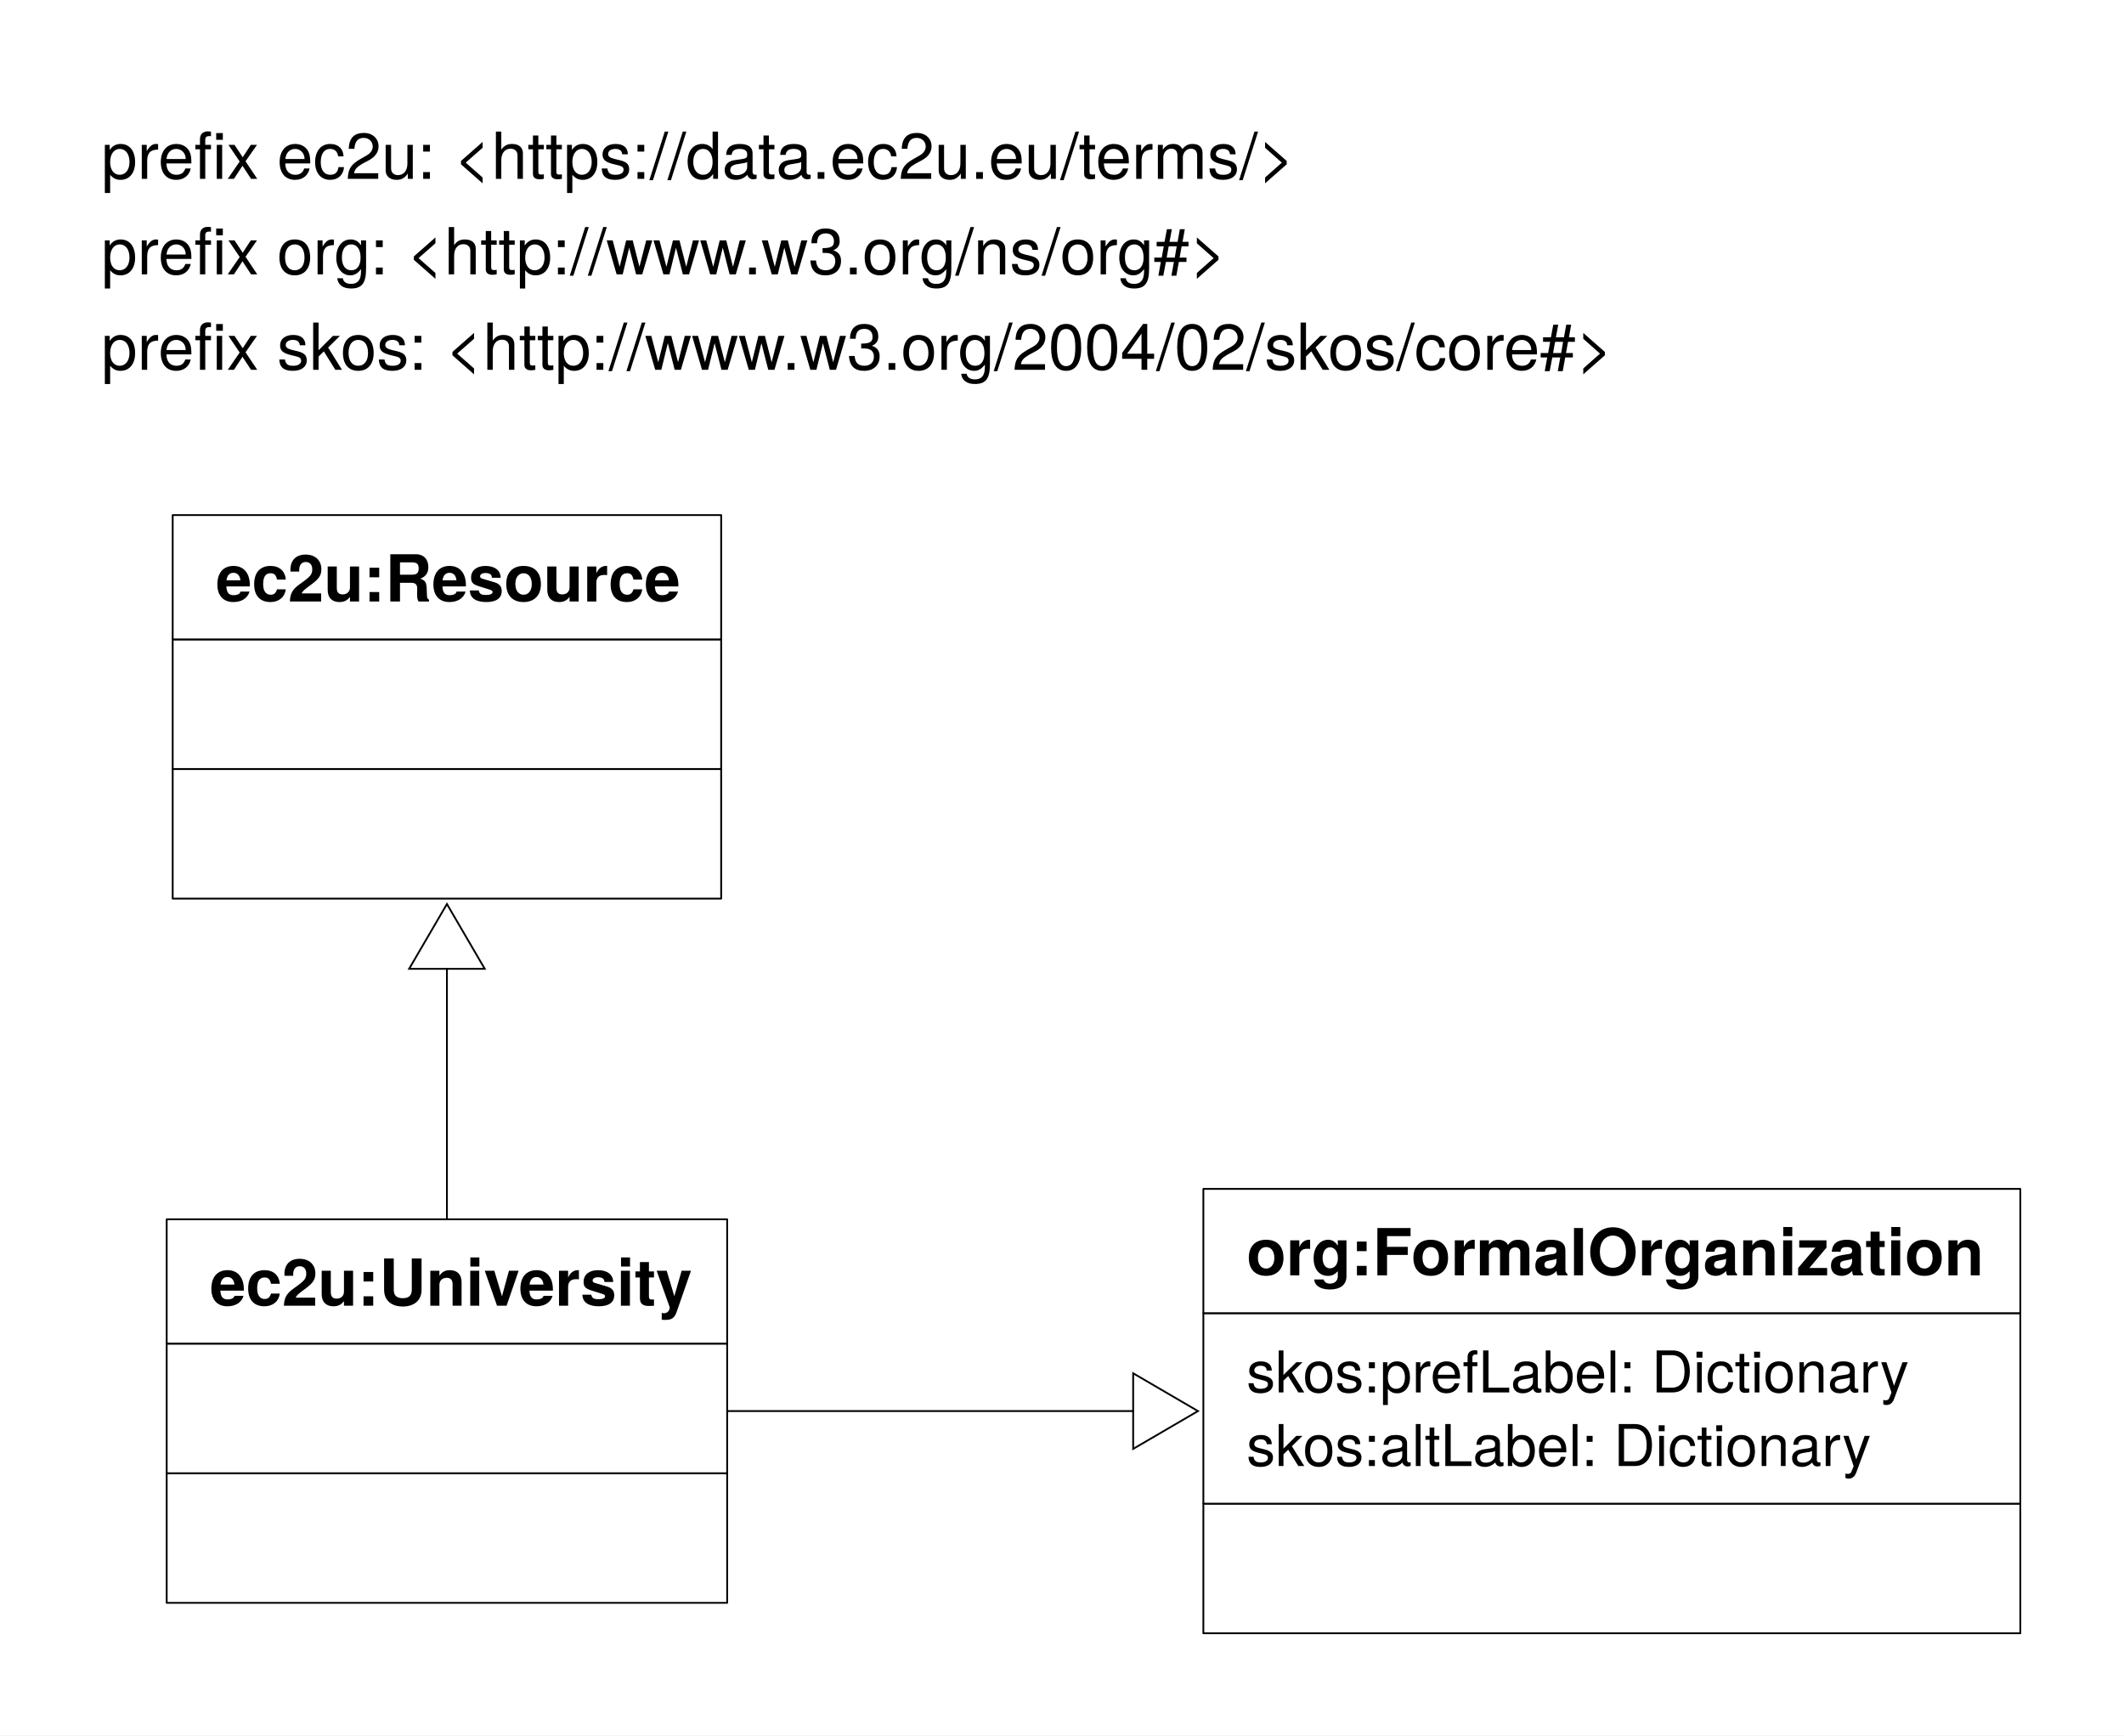
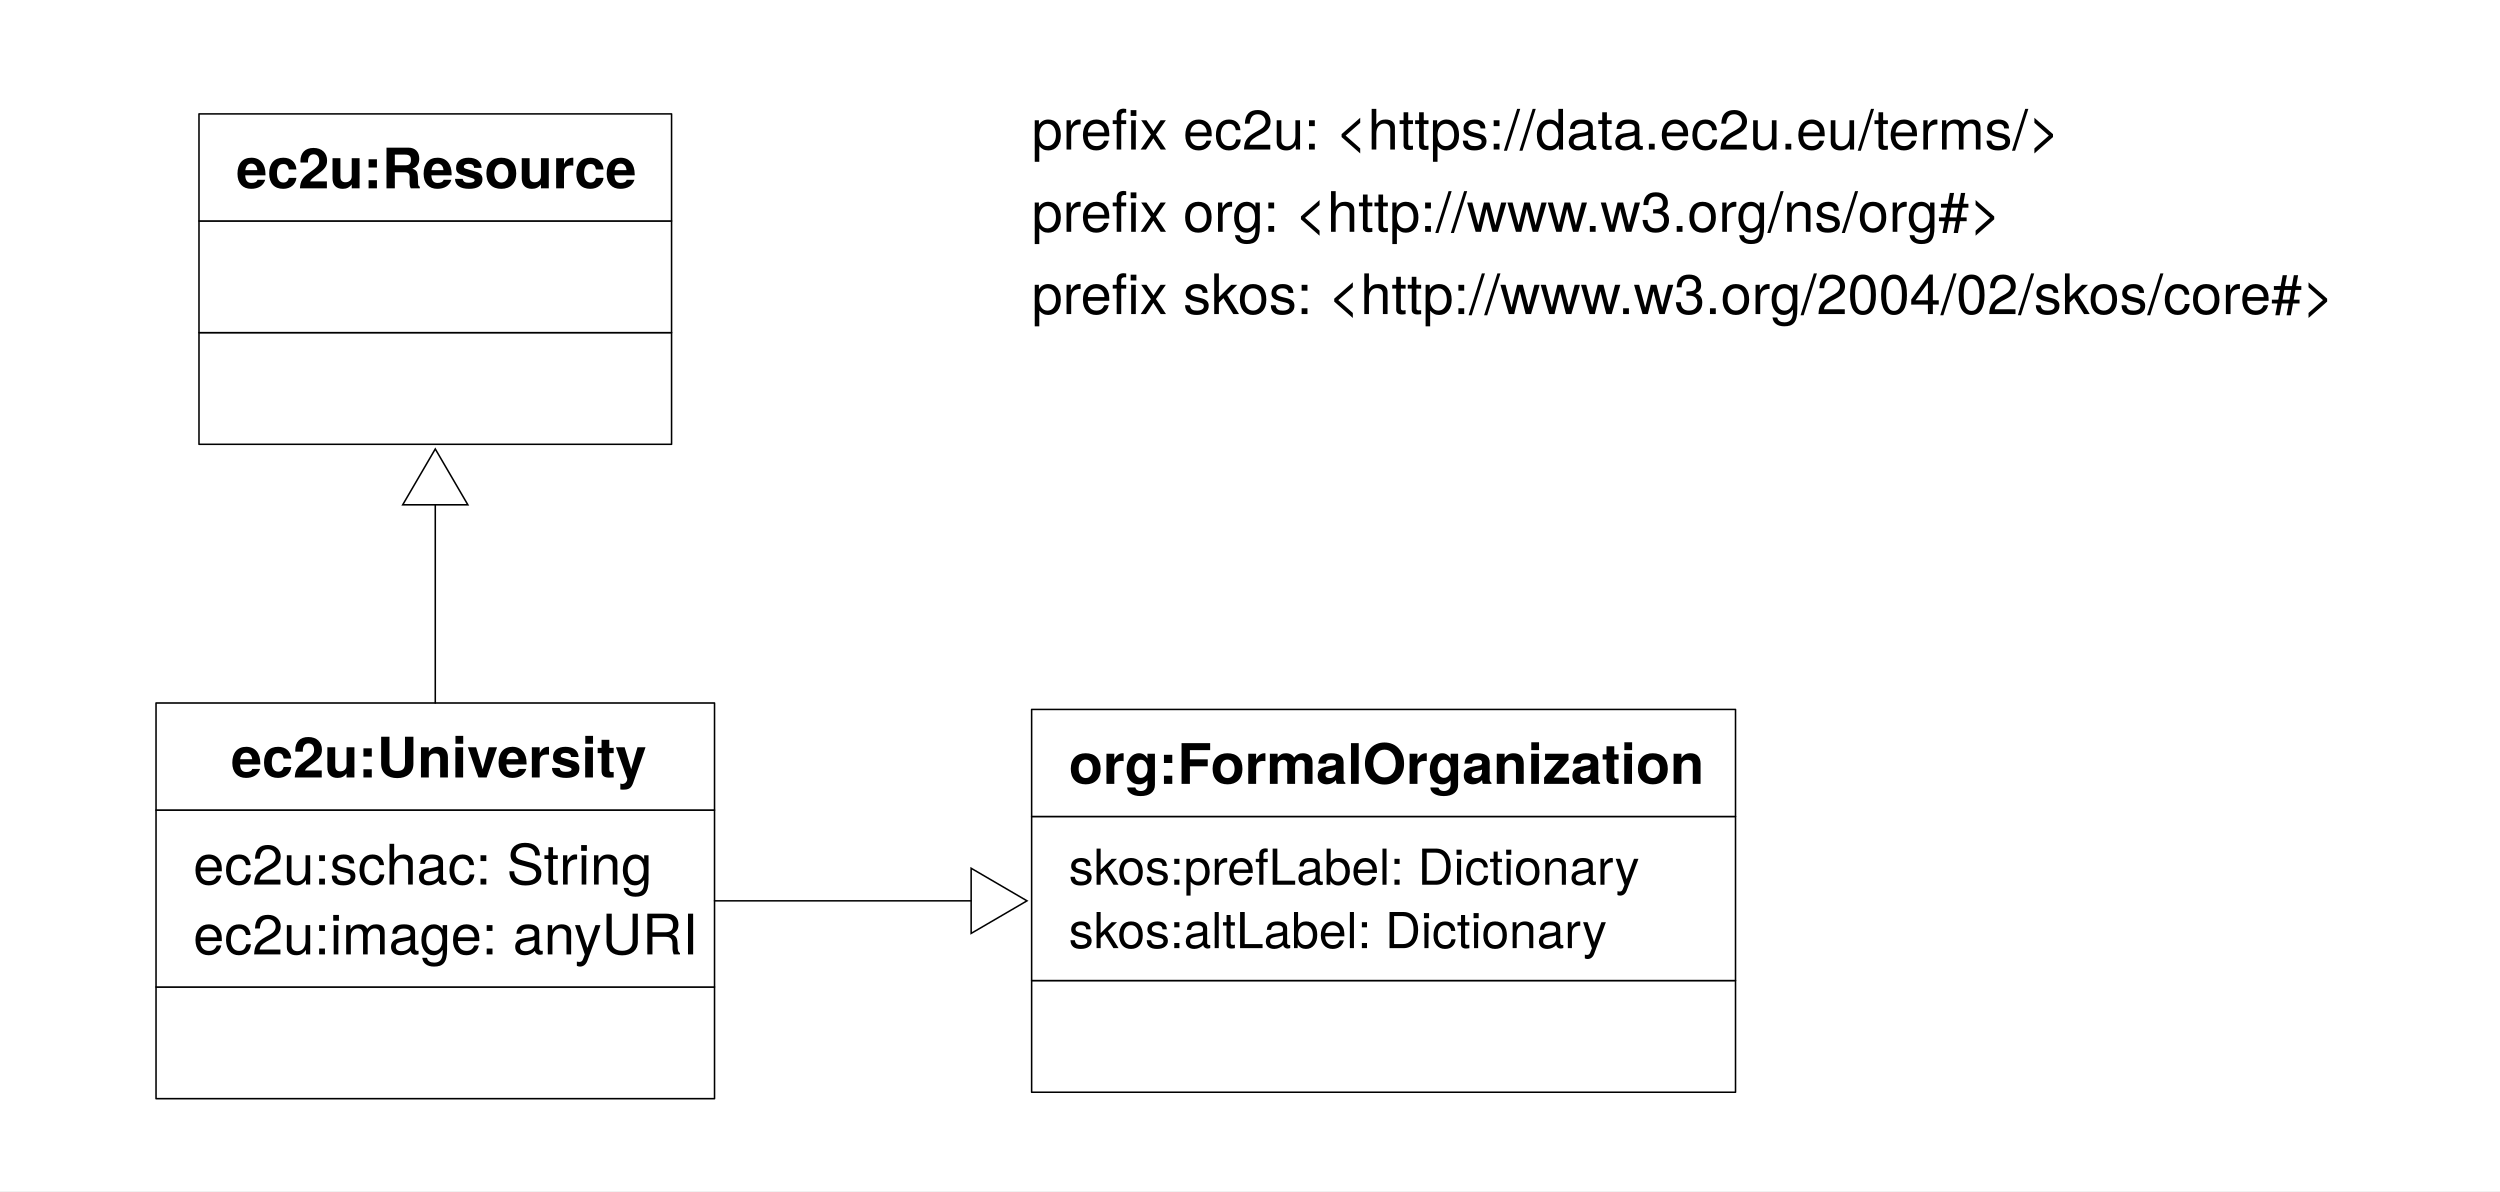
- <svg xmlns="http://www.w3.org/2000/svg" xmlns:xlink="http://www.w3.org/1999/xlink" version="1.1" viewBox="-58 -12 295 241" width="295" height="241">
+ <svg xmlns="http://www.w3.org/2000/svg" xmlns:xlink="http://www.w3.org/1999/xlink" version="1.1" viewBox="-60 44 403 192" width="403" height="192">
  <defs>
    <marker orient="auto" overflow="visible" markerUnits="strokeWidth" id="UMLInheritance_Marker" stroke-linejoin="miter" stroke-miterlimit="10" viewBox="-1 -22 38 44" markerWidth="38" markerHeight="44" color="black">
      <g>
        <path d="M 36 0 L 0 -21 L 0 21 Z" fill="none" stroke="currentColor" stroke-width="1" />
      </g>
    </marker>
  </defs>
-   <g id="universities" fill-opacity="1" stroke="none" fill="none" stroke-opacity="1" stroke-dasharray="none">
-     <rect fill="white" x="-58" y="-12" width="295" height="241" />
+   <g id="universities" stroke="none" fill="none" stroke-opacity="1" fill-opacity="1" stroke-dasharray="none">
+     <rect fill="white" x="-60" y="44" width="403" height="192" />
    <g id="universities_Layer_1">
      <g id="Group_2">
        <g id="Graphic_5">
-           <rect x="-34.848" y="192.584" width="77.844" height="18" fill="white" />
-           <rect x="-34.848" y="192.584" width="77.844" height="18" stroke="black" stroke-linecap="round" stroke-linejoin="round" stroke-width=".25" />
+           <rect x="-34.848" y="203.106" width="90.03" height="18" fill="white" />
+           <rect x="-34.848" y="203.106" width="90.03" height="18" stroke="black" stroke-linecap="round" stroke-linejoin="round" stroke-width=".25" />
        </g>
        <g id="Graphic_4">
-           <rect x="-34.848" y="174.584" width="77.844" height="18" fill="white" />
-           <rect x="-34.848" y="174.584" width="77.844" height="18" stroke="black" stroke-linecap="round" stroke-linejoin="round" stroke-width=".25" />
+           <rect x="-34.848" y="174.584" width="90.03" height="28.522" fill="white" />
+           <rect x="-34.848" y="174.584" width="90.03" height="28.522" stroke="black" stroke-linecap="round" stroke-linejoin="round" stroke-width=".25" />
+           <text transform="translate(-28.84825 177.5839)" fill="black">
+             <tspan font-family="Helvetica Neue" font-size="9" fill="black" x="0" y="9">ec2u:schac: String</tspan>
+             <tspan font-family="Helvetica Neue" font-size="9" fill="black" x="0" y="20.261">ec2u:image: anyURI</tspan>
+           </text>
        </g>
        <g id="Graphic_3">
-           <rect x="-34.848" y="157.323" width="77.844" height="17.261" fill="white" />
-           <rect x="-34.848" y="157.323" width="77.844" height="17.261" stroke="black" stroke-linecap="round" stroke-linejoin="round" stroke-width=".25" />
-           <text transform="translate(-28.84825 160.3228)" fill="black">
+           <rect x="-34.848" y="157.323" width="90.03" height="17.261" fill="white" />
+           <rect x="-34.848" y="157.323" width="90.03" height="17.261" stroke="black" stroke-linecap="round" stroke-linejoin="round" stroke-width=".25" />
+           <text transform="translate(-22.75525 160.3228)" fill="black">
            <tspan font-family="Helvetica Neue" font-weight="bold" font-size="9" fill="black" x="48316906e-20" y="9">
              ec2u:University
            </tspan>
          </text>
        </g>
      </g>
      <g id="Group_111">
        <g id="Graphic_31">
-           <text transform="translate(-43.93701 3.834646)" fill="black">
+           <text transform="translate(106.2992 59.11024)" fill="black">
            <tspan font-family="Helvetica Neue" font-size="9" fill="black" x="0" y="9">prefix ec2u: &lt;https://data.ec2u.eu/terms/&gt;</tspan>
          </text>
        </g>
      </g>
      <g id="Group_32">
        <g id="Graphic_35">
-           <rect x="109.134" y="196.808" width="113.466" height="18" fill="white" />
-           <rect x="109.134" y="196.808" width="113.466" height="18" stroke="black" stroke-linecap="round" stroke-linejoin="round" stroke-width=".25" />
+           <rect x="106.299" y="202.069" width="113.466" height="18" fill="white" />
+           <rect x="106.299" y="202.069" width="113.466" height="18" stroke="black" stroke-linecap="round" stroke-linejoin="round" stroke-width=".25" />
        </g>
        <g id="Graphic_34">
-           <rect x="109.134" y="170.36" width="113.466" height="26.448" fill="white" />
-           <rect x="109.134" y="170.36" width="113.466" height="26.448" stroke="black" stroke-linecap="round" stroke-linejoin="round" stroke-width=".25" />
-           <text transform="translate(115.1339 173.3599)" fill="black">
+           <rect x="106.299" y="175.621" width="113.466" height="26.448" fill="white" />
+           <rect x="106.299" y="175.621" width="113.466" height="26.448" stroke="black" stroke-linecap="round" stroke-linejoin="round" stroke-width=".25" />
+           <text transform="translate(112.2992 178.621)" fill="black">
            <tspan font-family="Helvetica Neue" font-size="8" fill="black" x="0" y="8">skos:prefLabel: Dictionary</tspan>
            <tspan font-family="Helvetica Neue" font-size="8" fill="black" x="0" y="18.224">skos:altLabel: Dictionary
            </tspan>
          </text>
        </g>
        <g id="Graphic_33">
          <a xlink:href="https://www.w3.org/TR/vocab-org/#class-formalorganization">
-             <rect x="109.134" y="153.099" width="113.466" height="17.261" fill="white" />
-             <rect x="109.134" y="153.099" width="113.466" height="17.261" stroke="black" stroke-linecap="round" stroke-linejoin="round" stroke-width=".25" />
-             <text transform="translate(115.1339 156.0988)" fill="black">
+             <rect x="106.299" y="158.36" width="113.466" height="17.261" fill="white" />
+             <rect x="106.299" y="158.36" width="113.466" height="17.261" stroke="black" stroke-linecap="round" stroke-linejoin="round" stroke-width=".25" />
+             <text transform="translate(112.2992 161.3599)" fill="black">
              <tspan font-family="Helvetica Neue" font-weight="bold" font-size="9" fill="black" x="17763568e-20" y="9">
                org:FormalOrganization
              </tspan>
            </text>
          </a>
        </g>
      </g>
      <g id="Group_56">
        <g id="Graphic_59">
-           <rect x="-34.016" y="94.789" width="76.179" height="18" fill="white" />
-           <rect x="-34.016" y="94.789" width="76.179" height="18" stroke="black" stroke-linecap="round" stroke-linejoin="round" stroke-width=".25" />
+           <rect x="-27.923" y="97.623" width="76.179" height="18" fill="white" />
+           <rect x="-27.923" y="97.623" width="76.179" height="18" stroke="black" stroke-linecap="round" stroke-linejoin="round" stroke-width=".25" />
        </g>
        <g id="Graphic_58">
-           <rect x="-34.016" y="76.789" width="76.179" height="18" fill="white" />
-           <rect x="-34.016" y="76.789" width="76.179" height="18" stroke="black" stroke-linecap="round" stroke-linejoin="round" stroke-width=".25" />
+           <rect x="-27.923" y="79.623" width="76.179" height="18" fill="white" />
+           <rect x="-27.923" y="79.623" width="76.179" height="18" stroke="black" stroke-linecap="round" stroke-linejoin="round" stroke-width=".25" />
        </g>
        <g id="Graphic_57">
          <a xlink:href="resources.svg">
-             <rect x="-34.016" y="59.528" width="76.179" height="17.261" fill="white" />
-             <rect x="-34.016" y="59.528" width="76.179" height="17.261" stroke="black" stroke-linecap="round" stroke-linejoin="round" stroke-width=".25" />
-             <text transform="translate(-28.01575 62.52756)" fill="black">
+             <rect x="-27.923" y="62.362" width="76.179" height="17.261" fill="white" />
+             <rect x="-27.923" y="62.362" width="76.179" height="17.261" stroke="black" stroke-linecap="round" stroke-linejoin="round" stroke-width=".25" />
+             <text transform="translate(-21.92275 65.36221)" fill="black">
              <tspan font-family="Helvetica Neue" font-weight="bold" font-size="9" fill="black" x="4973799e-20" y="9">
                ec2u:Resource
              </tspan>
            </text>
          </a>
        </g>
      </g>
      <g id="Line_113">
-         <line x1="42.996" y1="183.953" x2="99.384" y2="183.953" marker-end="url(#UMLInheritance_Marker)" stroke="black" stroke-linecap="round" stroke-linejoin="round" stroke-width=".25" />
+         <line x1="55.182" y1="189.214" x2="96.549" y2="189.214" marker-end="url(#UMLInheritance_Marker)" stroke="black" stroke-linecap="round" stroke-linejoin="round" stroke-width=".25" />
      </g>
      <g id="Line_114">
-         <line x1="4.074" y1="157.323" x2="4.074" y2="122.539" marker-end="url(#UMLInheritance_Marker)" stroke="black" stroke-linecap="round" stroke-linejoin="round" stroke-width=".25" />
+         <line x1="10.167" y1="157.323" x2="10.167" y2="125.373" marker-end="url(#UMLInheritance_Marker)" stroke="black" stroke-linecap="round" stroke-linejoin="round" stroke-width=".25" />
      </g>
      <g id="Graphic_115">
        <a xlink:href="https://www.w3.org/TR/vocab-org/">
-           <text transform="translate(-43.93701 17.09571)" fill="black">
+           <text transform="translate(106.2992 72.3713)" fill="black">
            <tspan font-family="Helvetica Neue" font-size="9" fill="black" x="0" y="9">prefix org: &lt;http://www.w3.org/ns/org#&gt;</tspan>
          </text>
        </a>
      </g>
      <g id="Graphic_116">
-         <text transform="translate(-43.93701 30.35677)" fill="black">
+         <text transform="translate(106.2992 85.63236)" fill="black">
          <tspan font-family="Helvetica Neue" font-size="9" fill="black" x="0" y="9">prefix skos: &lt;http://www.w3.org/2004/02/skos/core#&gt;</tspan>
        </text>
      </g>
    </g>
  </g>
</svg>
